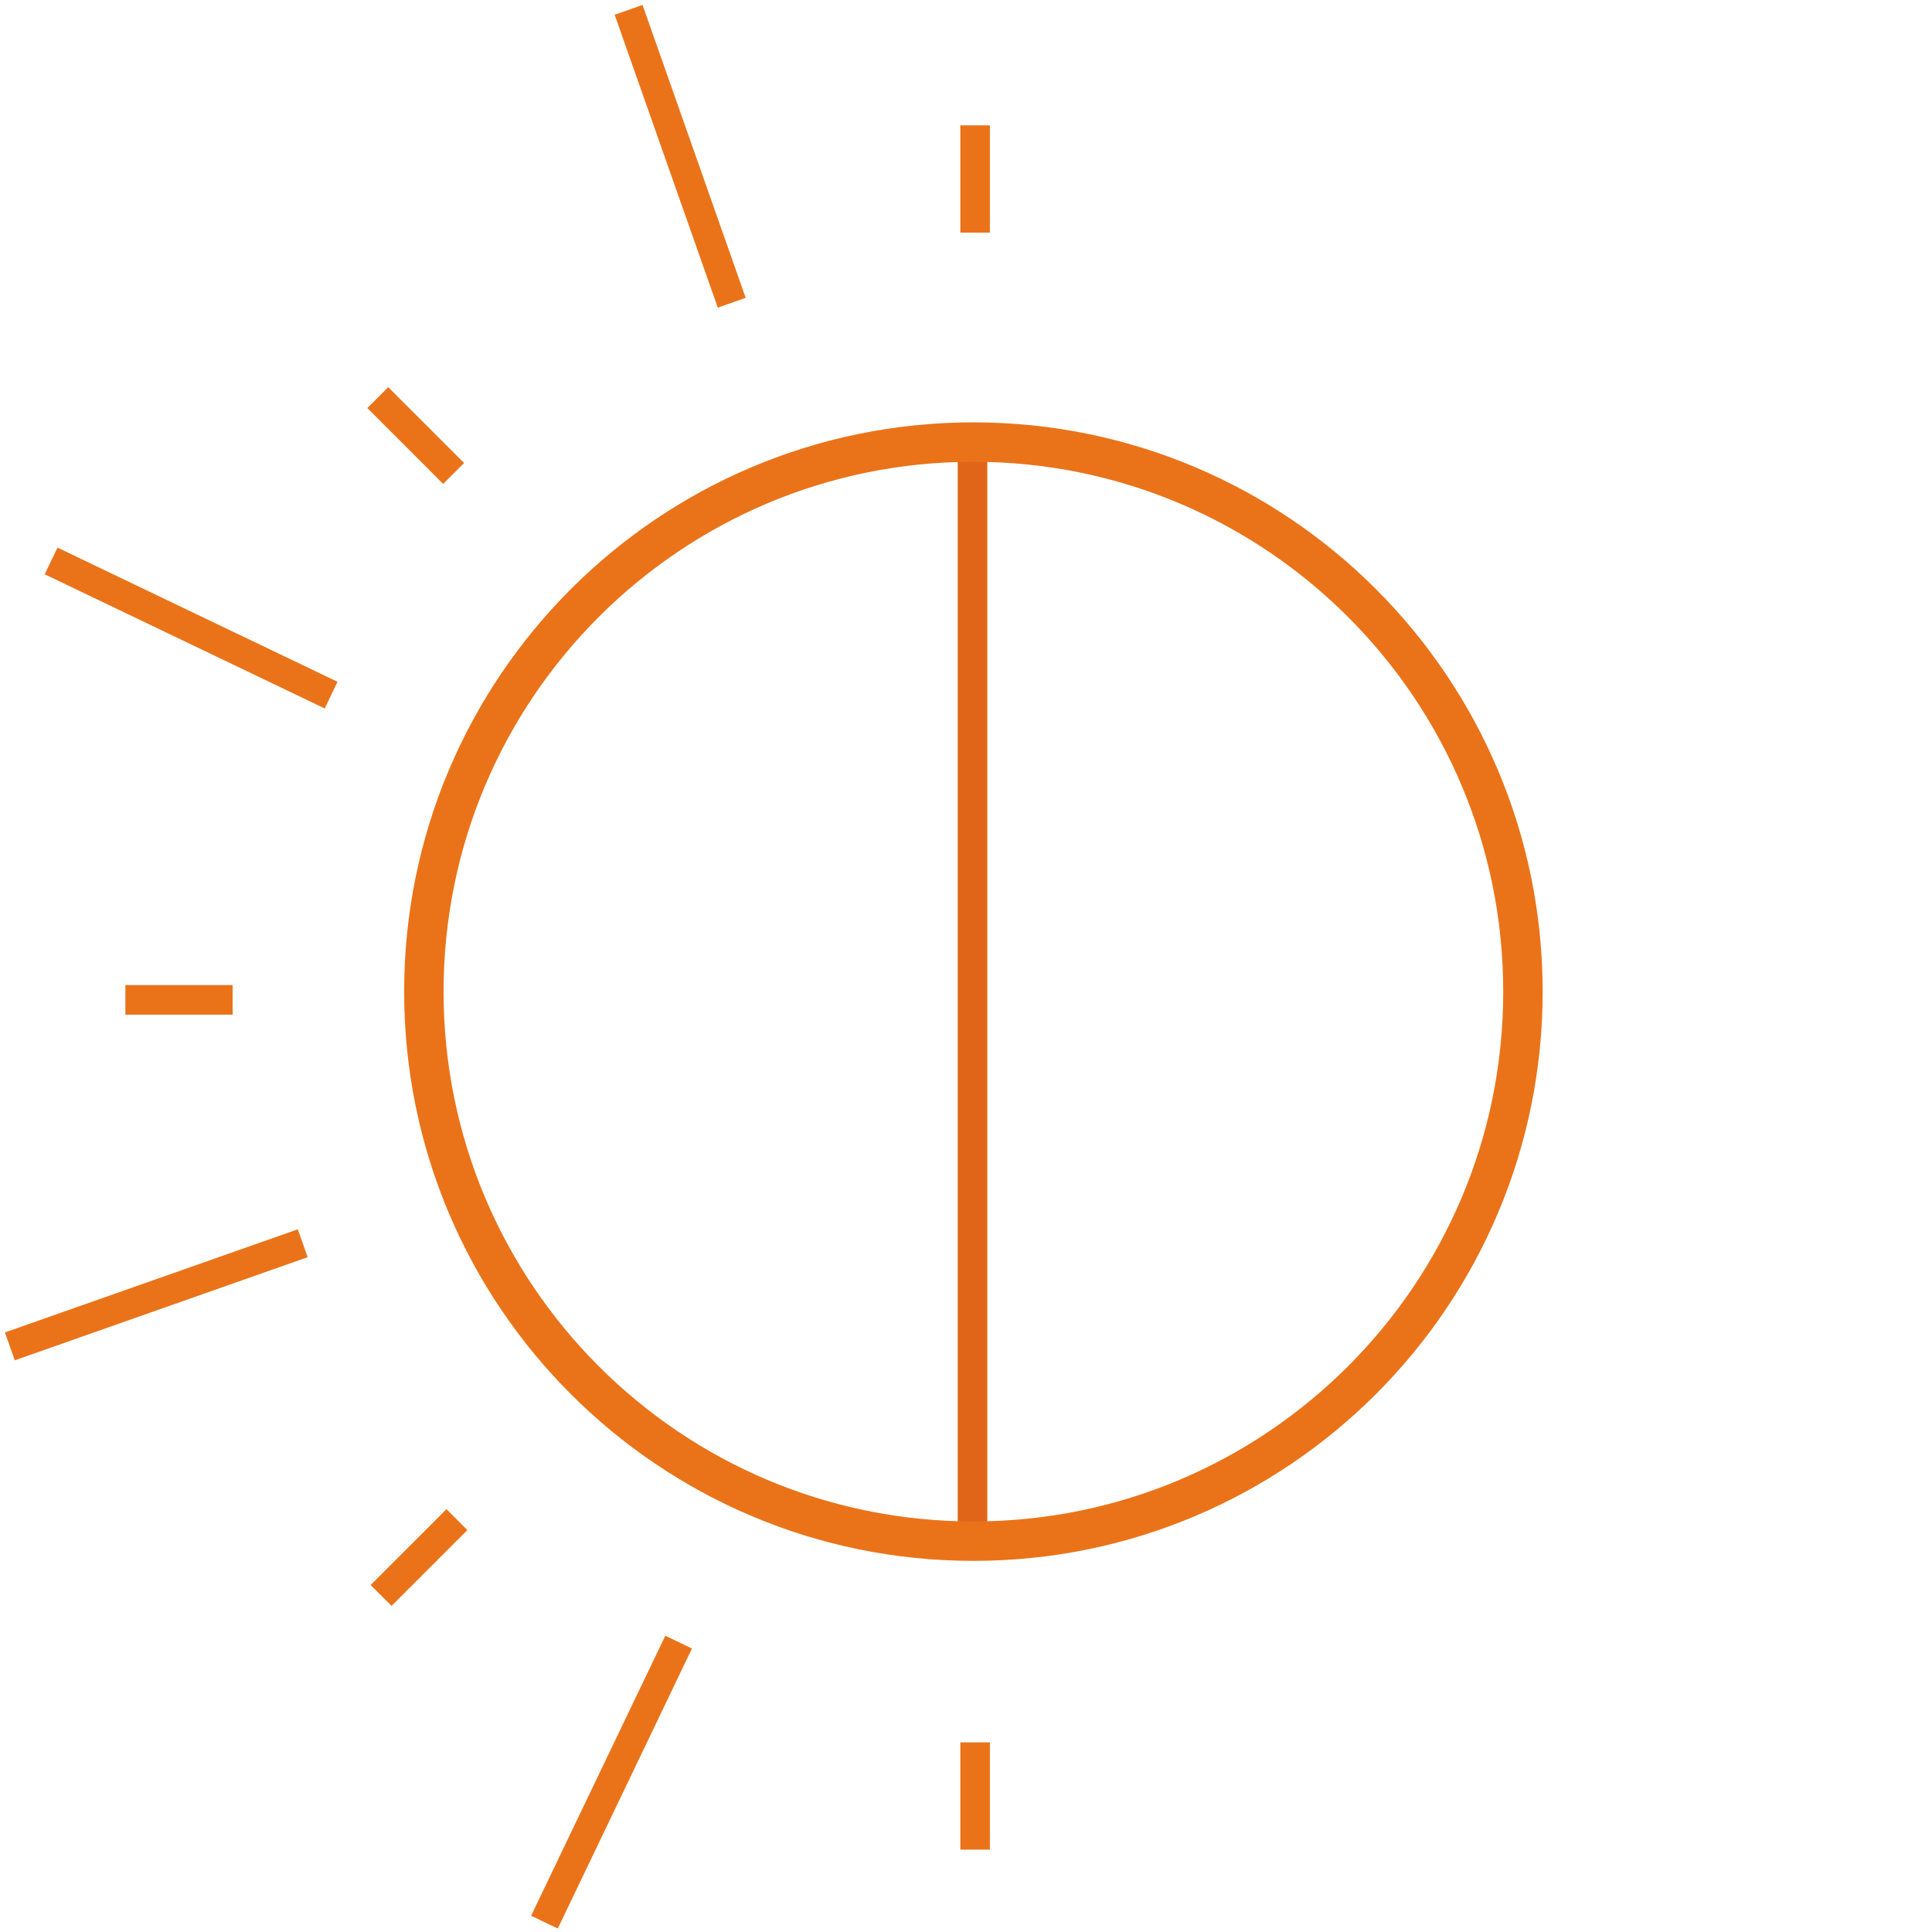
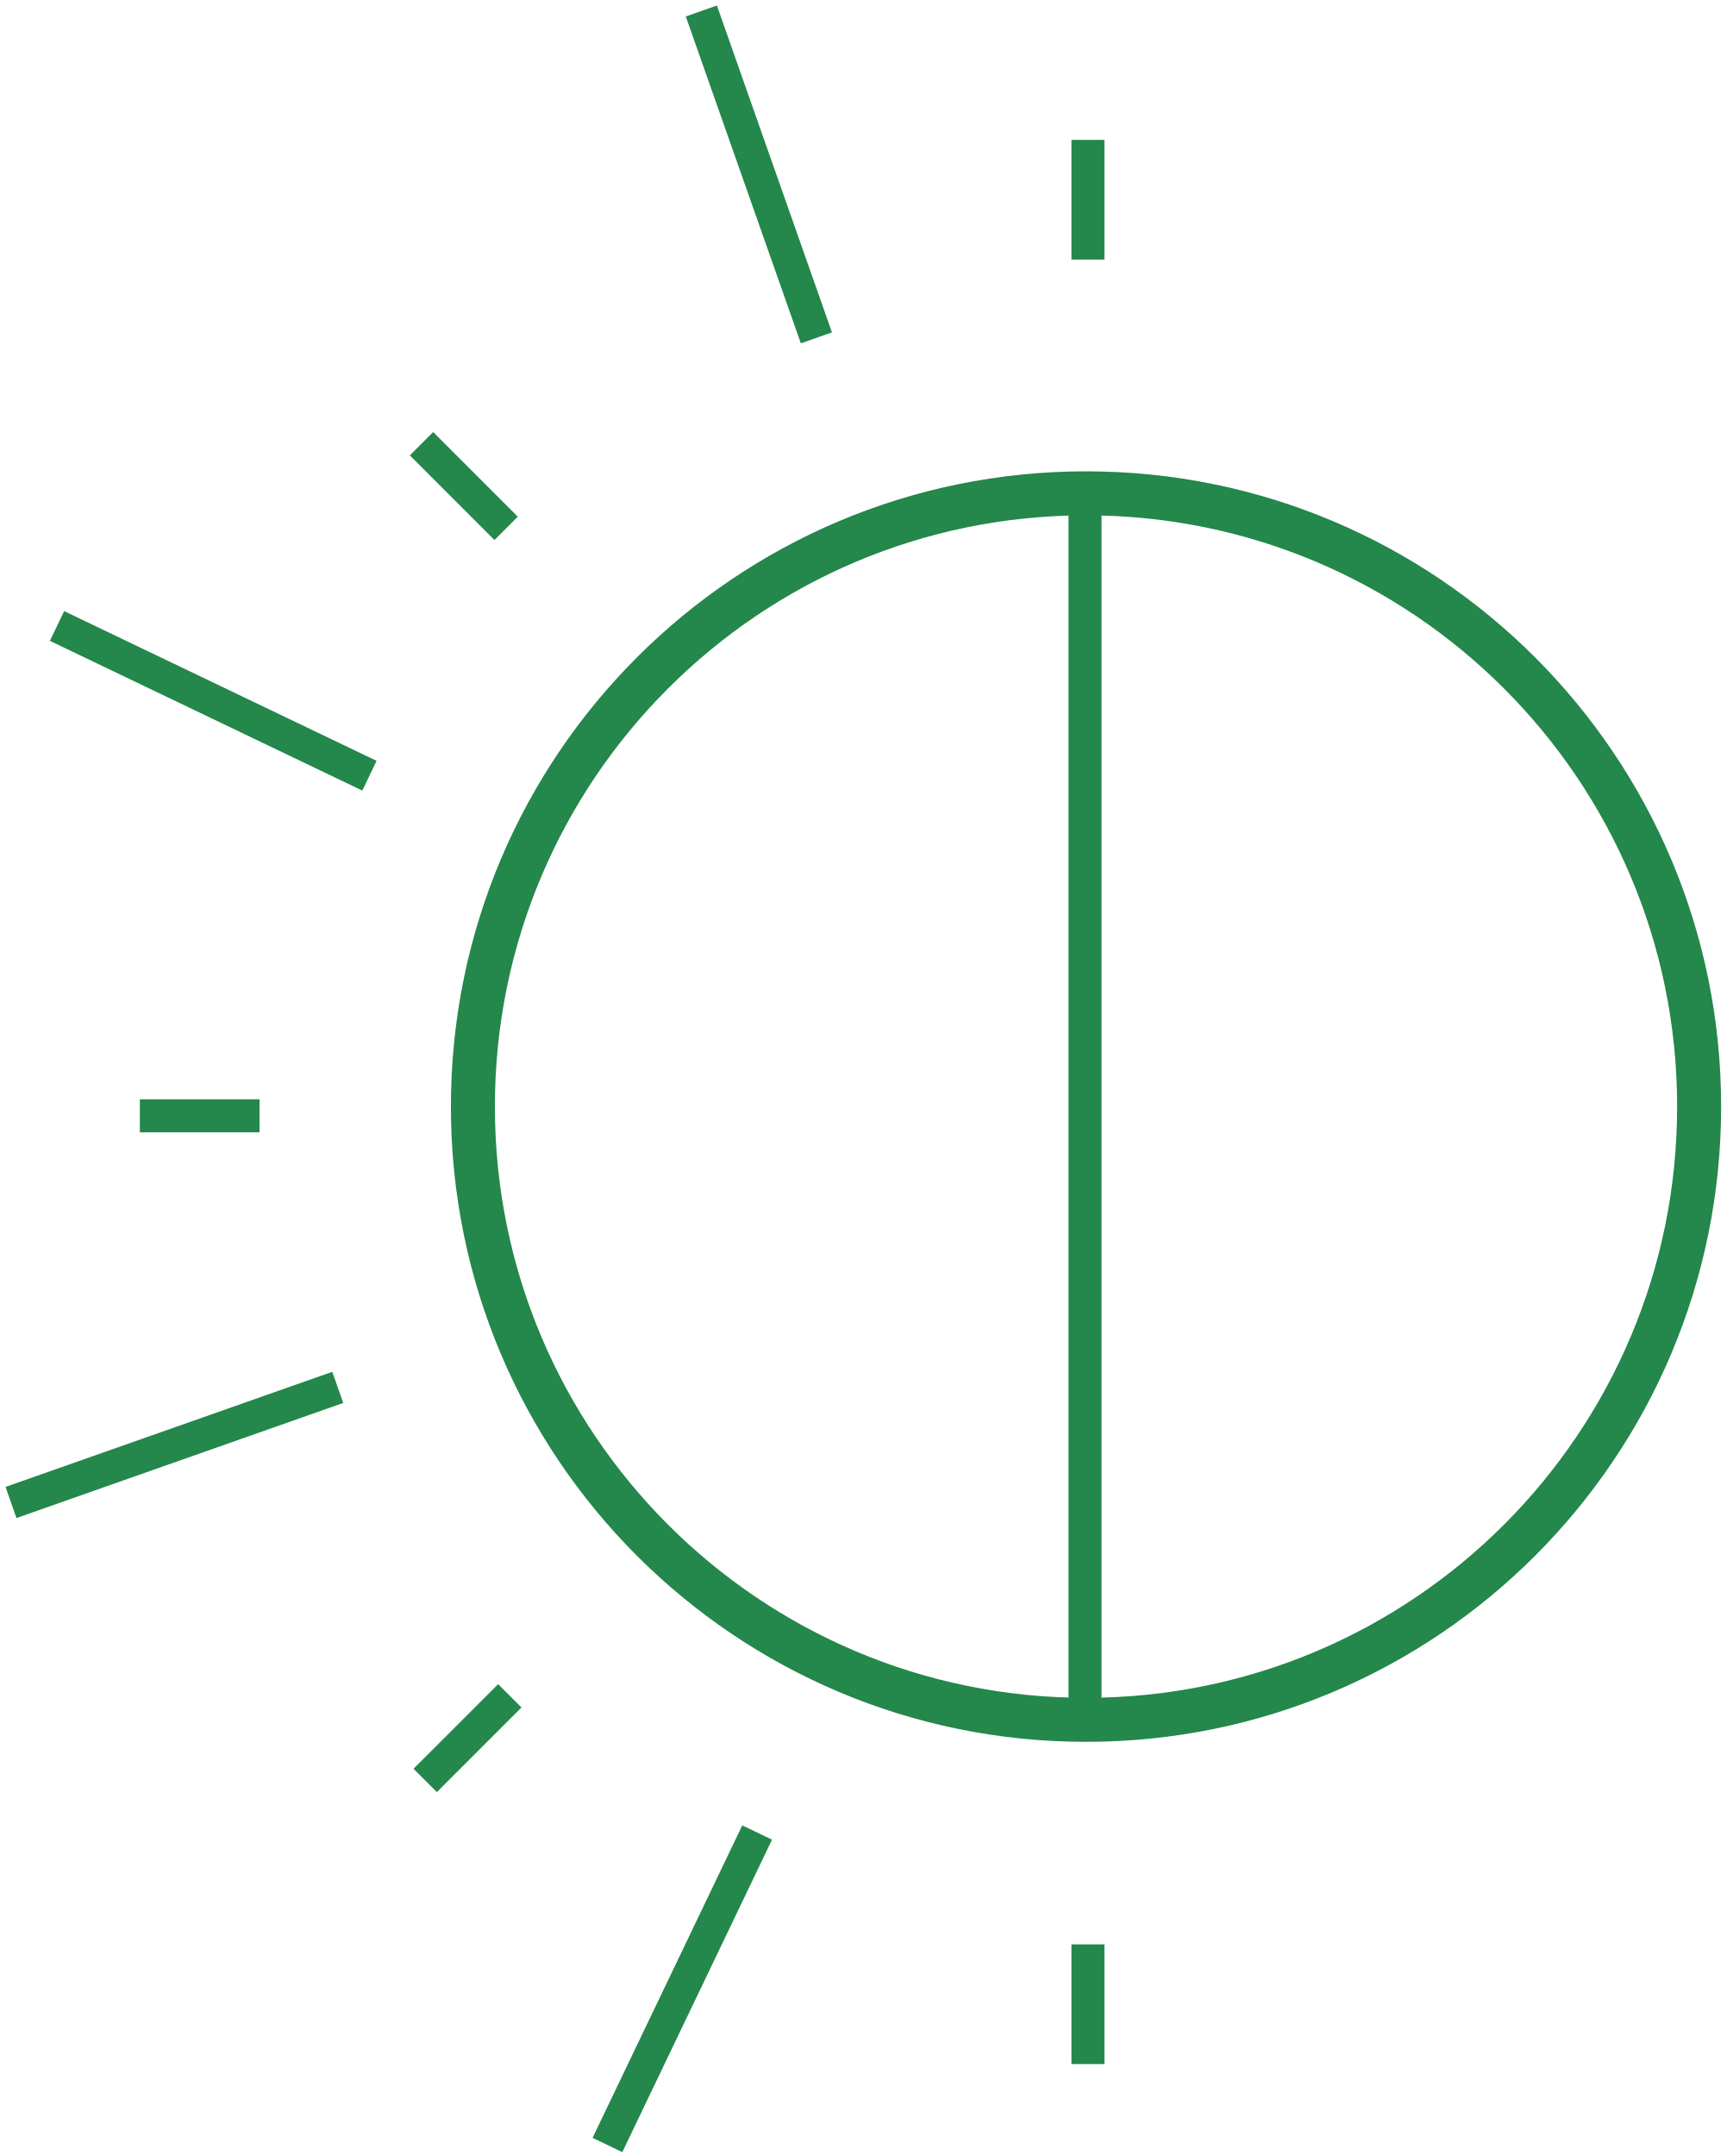
- <svg xmlns="http://www.w3.org/2000/svg" width="196" height="196" viewBox="0 0 196 196" fill="none">
-   <path d="M98.661 44.774V158.097" stroke="#E06519" stroke-width="3" />
-   <path d="M154.501 100.599C154.501 131.389 129.541 156.349 98.75 156.349C67.96 156.349 43 131.389 43 100.599C43 69.808 67.96 44.848 98.75 44.848C129.541 44.848 154.501 69.808 154.501 100.599Z" stroke="#EA7319" stroke-width="4" />
-   <path d="M98.925 23.598V12.717" stroke="#EA7319" stroke-width="3" />
-   <path d="M46.021 48.031L38.327 40.337" stroke="#EA7319" stroke-width="3" />
-   <path d="M23.598 101.436L12.718 101.436" stroke="#EA7319" stroke-width="3" />
-   <path d="M46.357 154.164L38.663 161.857" stroke="#EA7319" stroke-width="3" />
-   <path d="M74.234 30.712L63.772 1" stroke="#EA7319" stroke-width="3" />
-   <path d="M33.592 70.52L5.185 56.908" stroke="#EA7319" stroke-width="3" />
-   <path d="M30.712 126.126L1 136.588" stroke="#EA7319" stroke-width="3" />
-   <path d="M98.925 187.643V176.762" stroke="#EA7319" stroke-width="3" />
-   <path d="M68.846 166.593L55.234 195" stroke="#EA7319" stroke-width="3" />
+ <svg xmlns="http://www.w3.org/2000/svg" width="157" height="196" viewBox="0 0 157 196" fill="none">
+   <path d="M98.661 44.774V158.097" stroke="#24874B" stroke-width="3" />
+   <path d="M154.501 100.598C154.501 131.388 129.541 156.348 98.75 156.348C67.96 156.348 43 131.388 43 100.598C43 69.808 67.96 44.848 98.75 44.848C129.541 44.848 154.501 69.808 154.501 100.598Z" stroke="#24874B" stroke-width="4" />
+   <path d="M98.925 23.598V12.718" stroke="#24874B" stroke-width="3" />
+   <path d="M46.02 48.031L38.327 40.337" stroke="#24874B" stroke-width="3" />
+   <path d="M23.598 101.436L12.718 101.436" stroke="#24874B" stroke-width="3" />
+   <path d="M46.357 154.164L38.663 161.857" stroke="#24874B" stroke-width="3" />
+   <path d="M74.234 30.712L63.773 1" stroke="#24874B" stroke-width="3" />
+   <path d="M33.593 70.52L5.185 56.908" stroke="#24874B" stroke-width="3" />
+   <path d="M30.712 126.126L1 136.588" stroke="#24874B" stroke-width="3" />
+   <path d="M98.925 187.642V176.762" stroke="#24874B" stroke-width="3" />
+   <path d="M68.846 166.593L55.234 195" stroke="#24874B" stroke-width="3" />
</svg>
